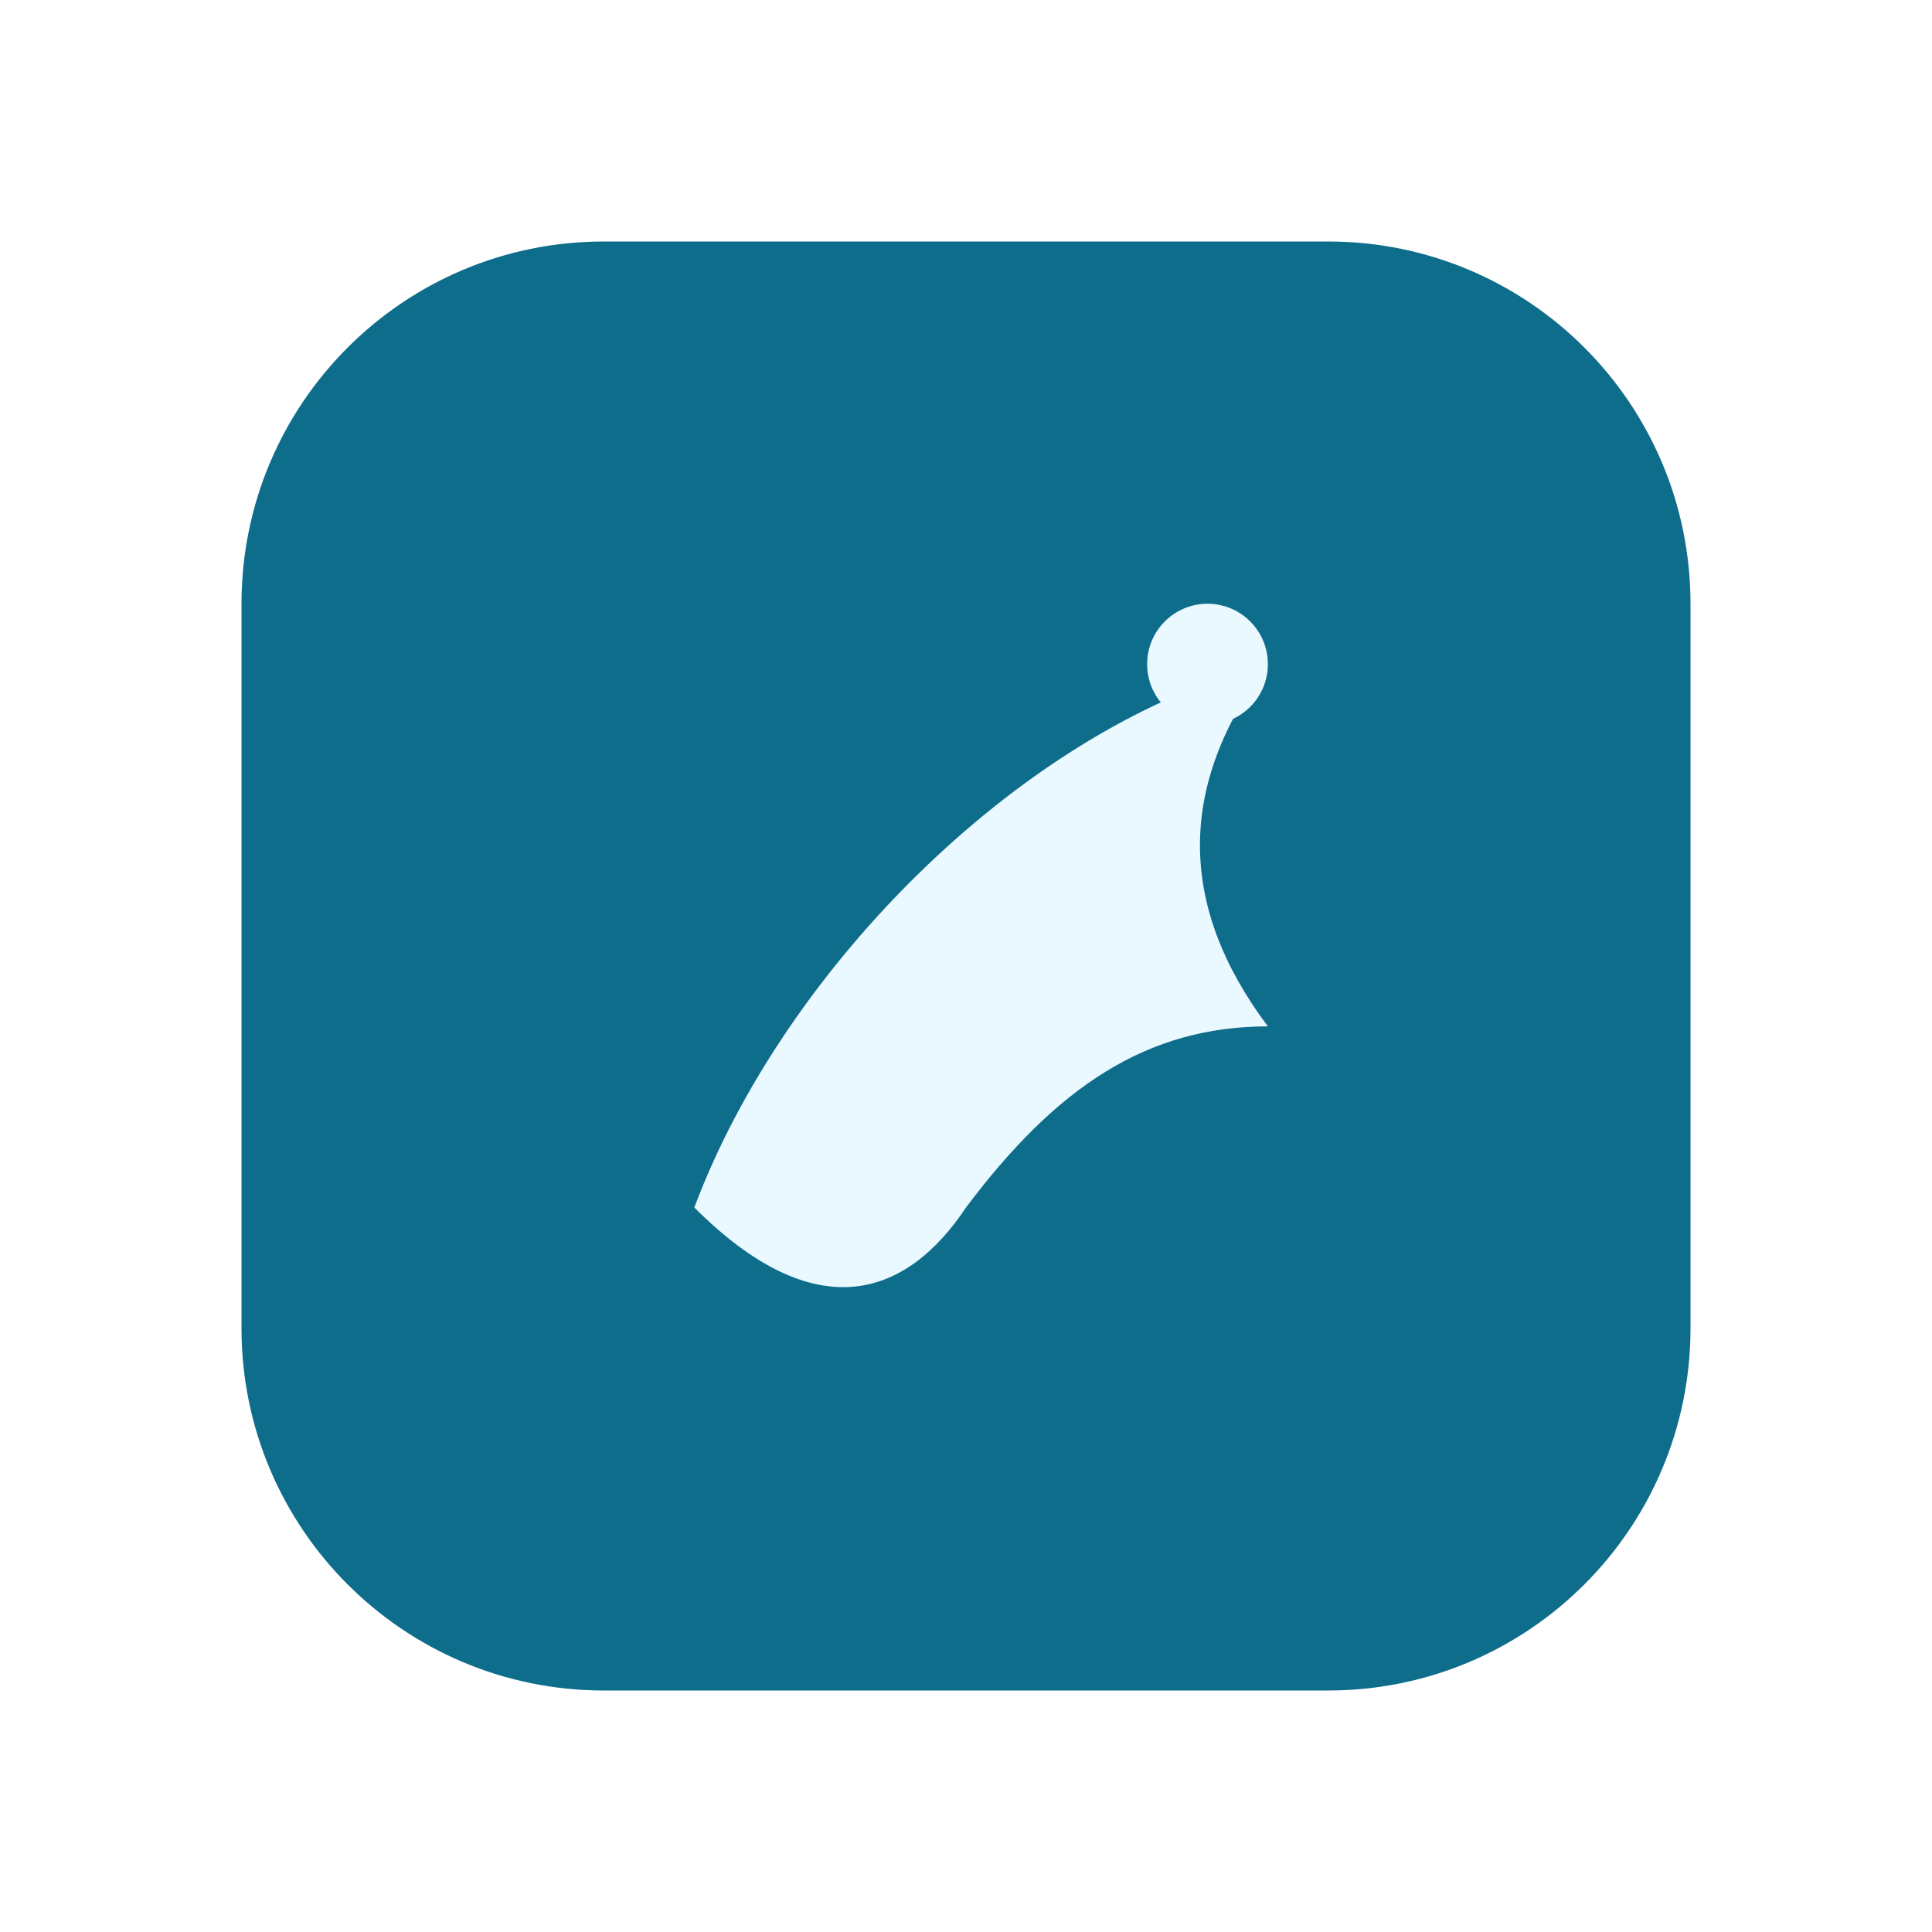
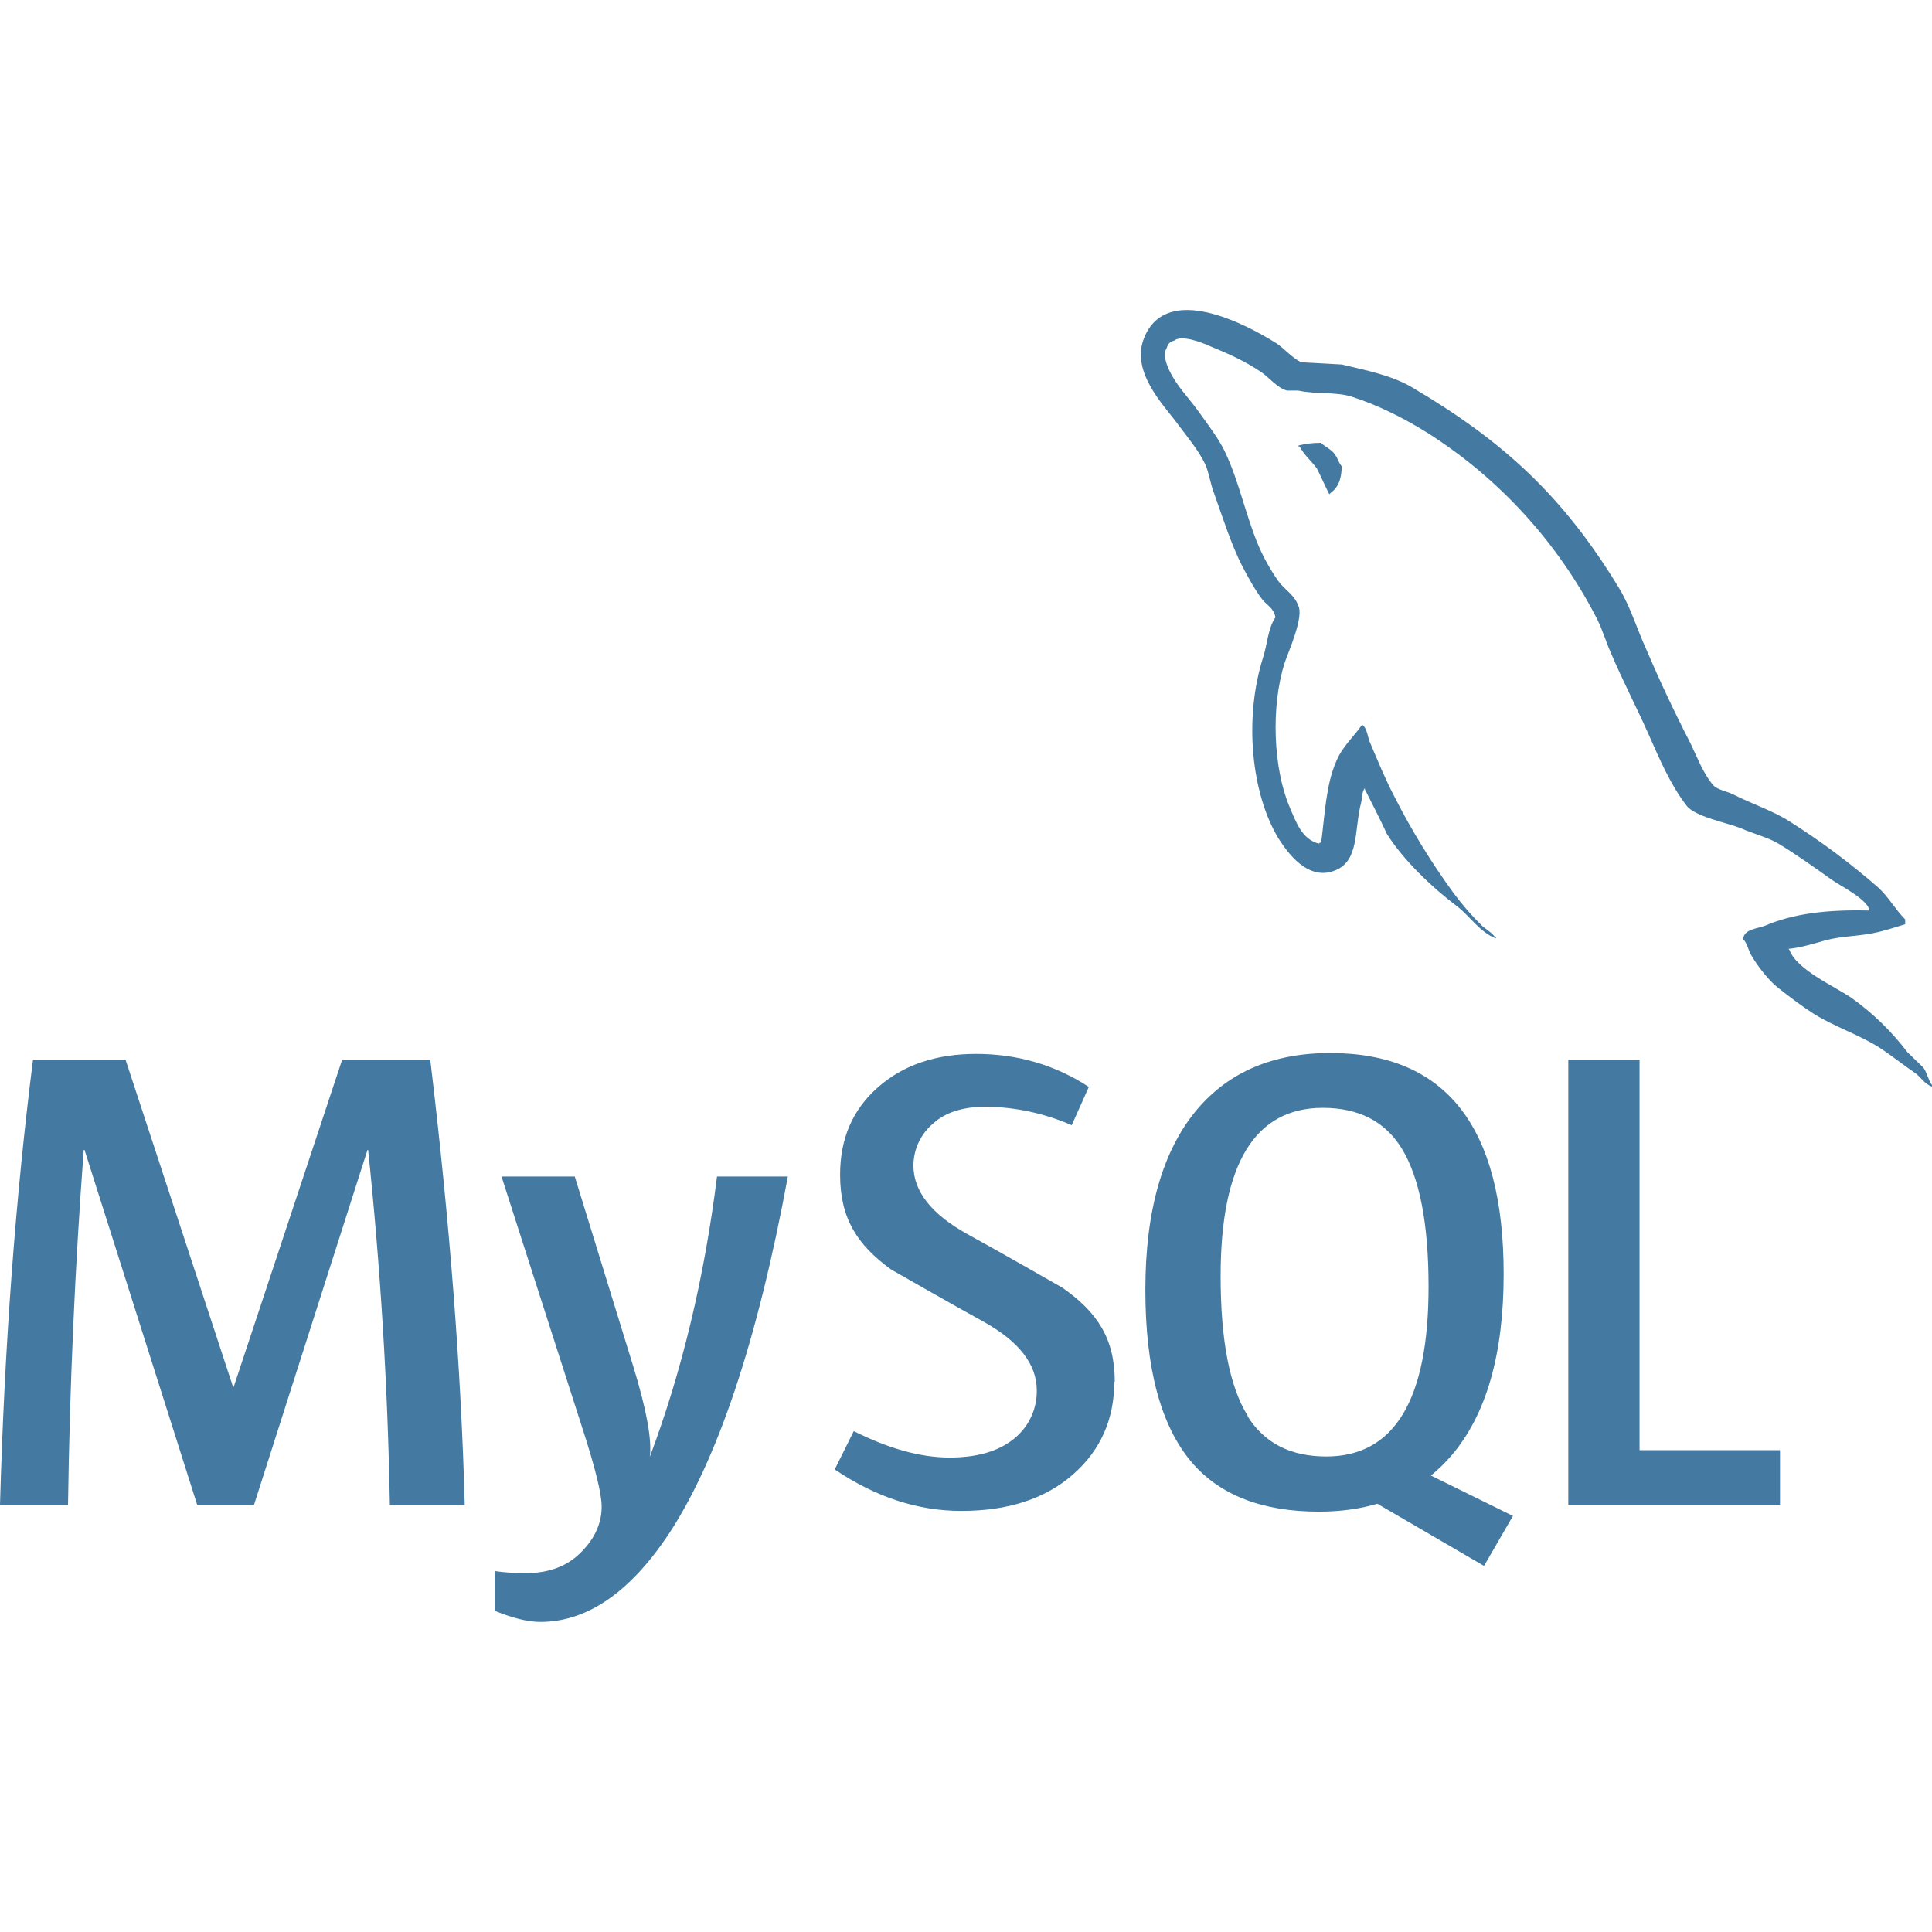
- <svg xmlns="http://www.w3.org/2000/svg" width="64" height="64" viewBox="0 0 64 64" fill="none">
-   <rect x="8" y="8" width="48" height="48" rx="12" fill="#0F6D8C" />
-   <path d="M23 40C26 32 34 24 42 22C39 26 39 30 42 34C38 34 35 36 32 40C30 43 27 44 23 40Z" fill="#EAF9FF" />
-   <circle cx="40" cy="22" r="2" fill="#EAF9FF" />
+ <svg xmlns="http://www.w3.org/2000/svg" fill="#4479A1" role="img" viewBox="0 0 24 24">
+   <path d="M16.405 5.501c-.115 0-.193.014-.274.033v.013h.014c.054.104.146.18.214.273.054.107.1.214.154.32l.014-.015c.094-.066.14-.172.14-.333-.04-.047-.046-.094-.08-.14-.04-.067-.126-.1-.18-.153zM5.77 18.695h-.927a50.854 50.854 0 00-.27-4.41h-.008l-1.41 4.41H2.45l-1.4-4.41h-.01a72.892 72.892 0 00-.195 4.41H0c.055-1.966.192-3.81.41-5.53h1.15l1.335 4.064h.008l1.347-4.064h1.095c.242 2.015.384 3.86.428 5.53zm4.017-4.08c-.378 2.045-.876 3.533-1.492 4.46-.482.716-1.01 1.073-1.583 1.073-.153 0-.34-.046-.566-.138v-.494c.11.017.24.026.386.026.268 0 .483-.075.647-.222.197-.18.295-.382.295-.605 0-.155-.077-.47-.23-.944L6.23 14.615h.91l.727 2.36c.164.536.233.91.205 1.123.4-1.064.678-2.227.835-3.483zm12.325 4.08h-2.63v-5.53h.885v4.85h1.745zm-3.32.135l-1.016-.5c.09-.076.177-.158.255-.25.433-.506.648-1.258.648-2.253 0-1.83-.718-2.746-2.155-2.746-.704 0-1.254.232-1.65.697-.43.508-.646 1.256-.646 2.245 0 .972.19 1.686.574 2.14.35.41.877.615 1.583.615.264 0 .506-.033.725-.098l1.325.772.36-.622zM15.5 17.588c-.225-.36-.337-.94-.337-1.736 0-1.393.424-2.09 1.27-2.09.443 0 .77.167.977.5.224.362.336.936.336 1.723 0 1.404-.424 2.108-1.27 2.108-.445 0-.77-.167-.978-.5zm-1.658-.425c0 .47-.172.856-.516 1.156-.344.3-.803.45-1.384.45-.543 0-1.064-.172-1.573-.515l.237-.476c.438.22.833.328 1.19.328.332 0 .593-.073.783-.22a.754.754 0 00.3-.615c0-.33-.23-.61-.648-.845-.388-.213-1.163-.657-1.163-.657-.422-.307-.632-.636-.632-1.177 0-.45.157-.81.47-1.085.315-.278.72-.415 1.22-.415.512 0 .98.136 1.4.41l-.213.476a2.726 2.726 0 00-1.064-.23c-.283 0-.502.068-.654.206a.685.685 0 00-.248.524c0 .328.234.61.666.85.393.215 1.187.67 1.187.67.433.305.648.63.648 1.168zm9.382-5.852c-.535-.014-.95.04-1.297.188-.1.04-.26.04-.274.167.055.053.063.14.11.214.08.134.218.313.346.407.14.11.28.216.427.31.26.16.555.255.81.416.145.094.293.213.44.313.073.05.12.14.214.172v-.02c-.046-.06-.06-.147-.105-.214-.067-.067-.134-.127-.2-.193a3.223 3.223 0 00-.695-.675c-.214-.146-.682-.35-.77-.595l-.013-.014c.146-.013.32-.066.46-.106.227-.06.435-.047.67-.106.106-.027.213-.06.32-.094v-.06c-.12-.12-.21-.283-.334-.395a8.867 8.867 0 00-1.104-.823c-.21-.134-.476-.22-.697-.334-.08-.04-.214-.06-.26-.127-.12-.146-.19-.34-.275-.514a17.69 17.69 0 01-.547-1.163c-.12-.262-.193-.523-.34-.763-.69-1.137-1.437-1.826-2.586-2.5-.247-.14-.543-.2-.856-.274-.167-.008-.334-.02-.5-.027-.11-.047-.216-.174-.31-.235-.38-.24-1.364-.76-1.644-.072-.18.434.267.862.422 1.082.115.153.26.328.34.5.047.116.06.235.107.356.106.294.207.622.347.897.073.14.153.287.247.413.054.073.146.107.167.227-.094.136-.1.334-.154.5-.24.757-.146 1.693.194 2.25.107.166.362.534.703.393.3-.12.234-.5.32-.835.02-.08.007-.133.048-.187v.015c.094.188.188.367.274.555.206.328.566.668.867.895.16.12.287.328.487.402v-.02h-.015c-.043-.058-.1-.086-.154-.133a3.445 3.445 0 01-.35-.4 8.76 8.76 0 01-.747-1.218c-.11-.21-.202-.436-.29-.643-.04-.08-.04-.2-.107-.24-.1.146-.247.273-.32.453-.127.288-.14.642-.188 1.01-.027.007-.014 0-.027.014-.214-.052-.287-.274-.367-.46-.2-.475-.233-1.238-.06-1.785.047-.14.247-.582.167-.716-.042-.127-.174-.2-.247-.303a2.478 2.478 0 01-.24-.427c-.16-.374-.24-.788-.414-1.162-.08-.173-.22-.354-.334-.513-.127-.18-.267-.307-.368-.52-.033-.073-.08-.194-.027-.274.014-.054.042-.075.094-.09.088-.072.335.022.422.062.247.1.455.194.662.334.094.066.195.193.315.226h.14c.214.047.455.014.655.073.355.114.675.28.962.46a5.953 5.953 0 012.085 2.286c.08.154.115.295.188.455.14.33.313.663.455.982.14.315.275.636.476.897.1.14.502.213.682.286.133.06.34.115.46.188.23.14.454.3.67.454.11.076.443.243.463.378z" />
</svg>
